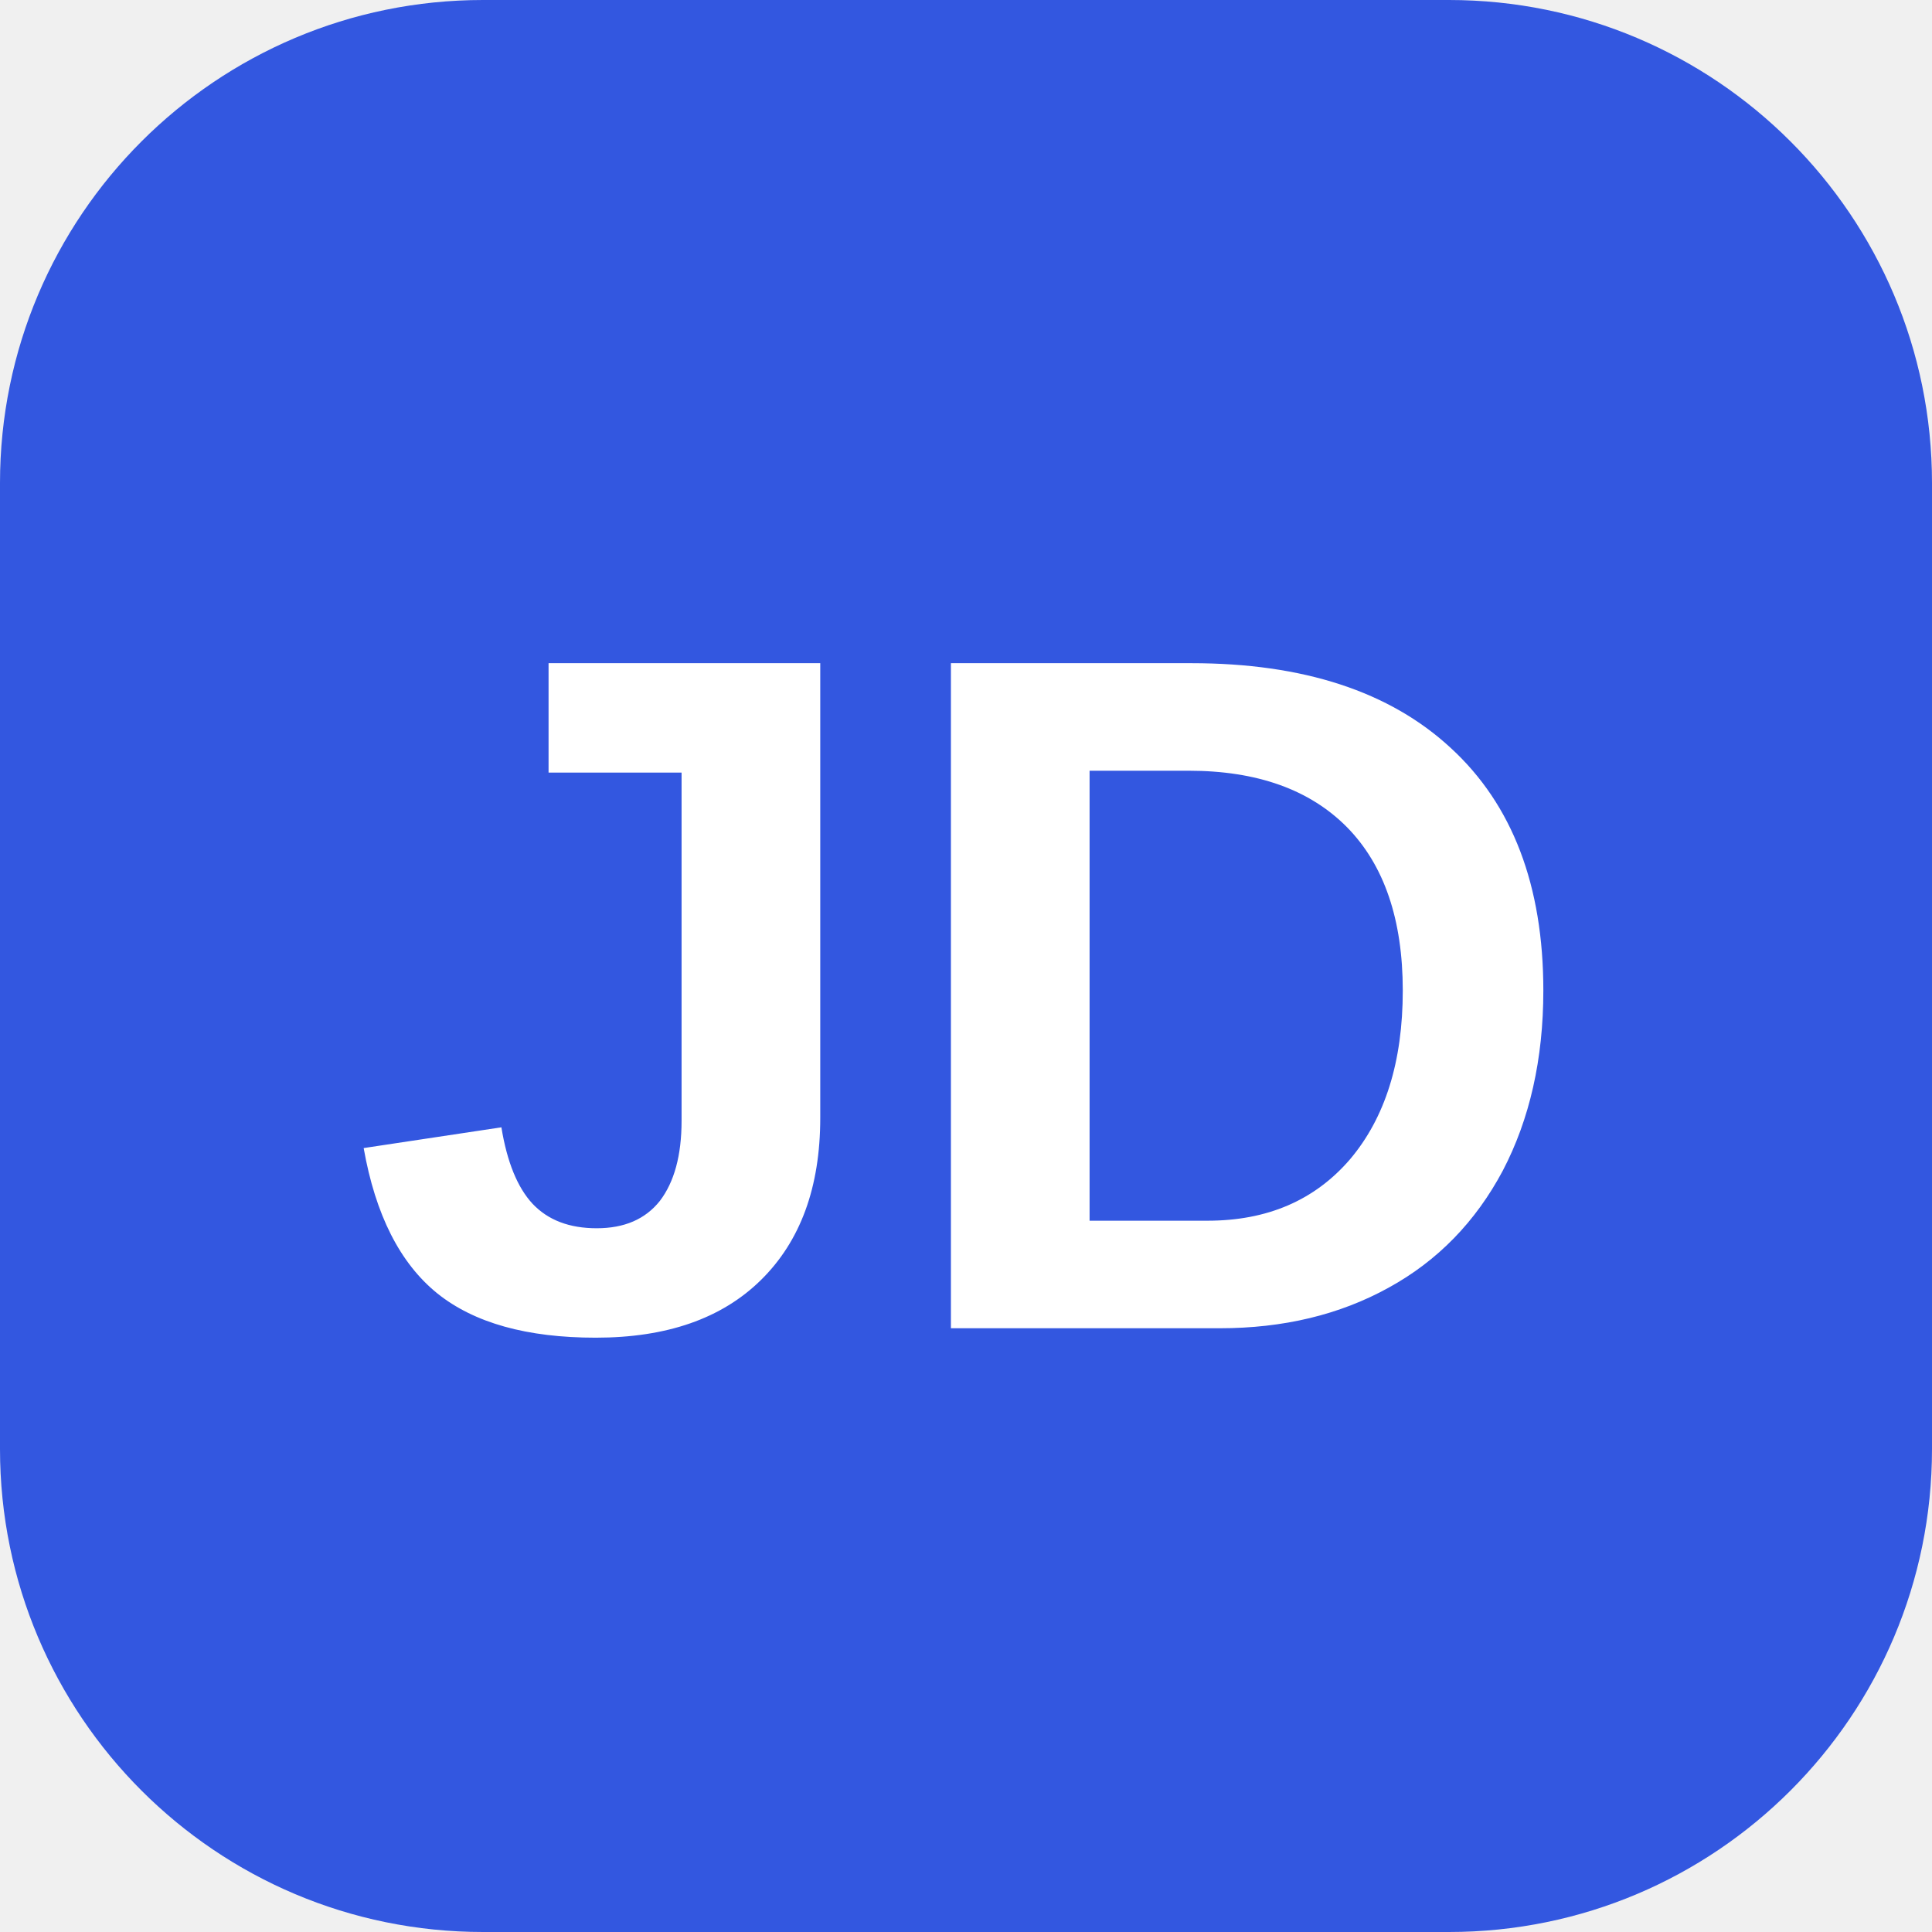
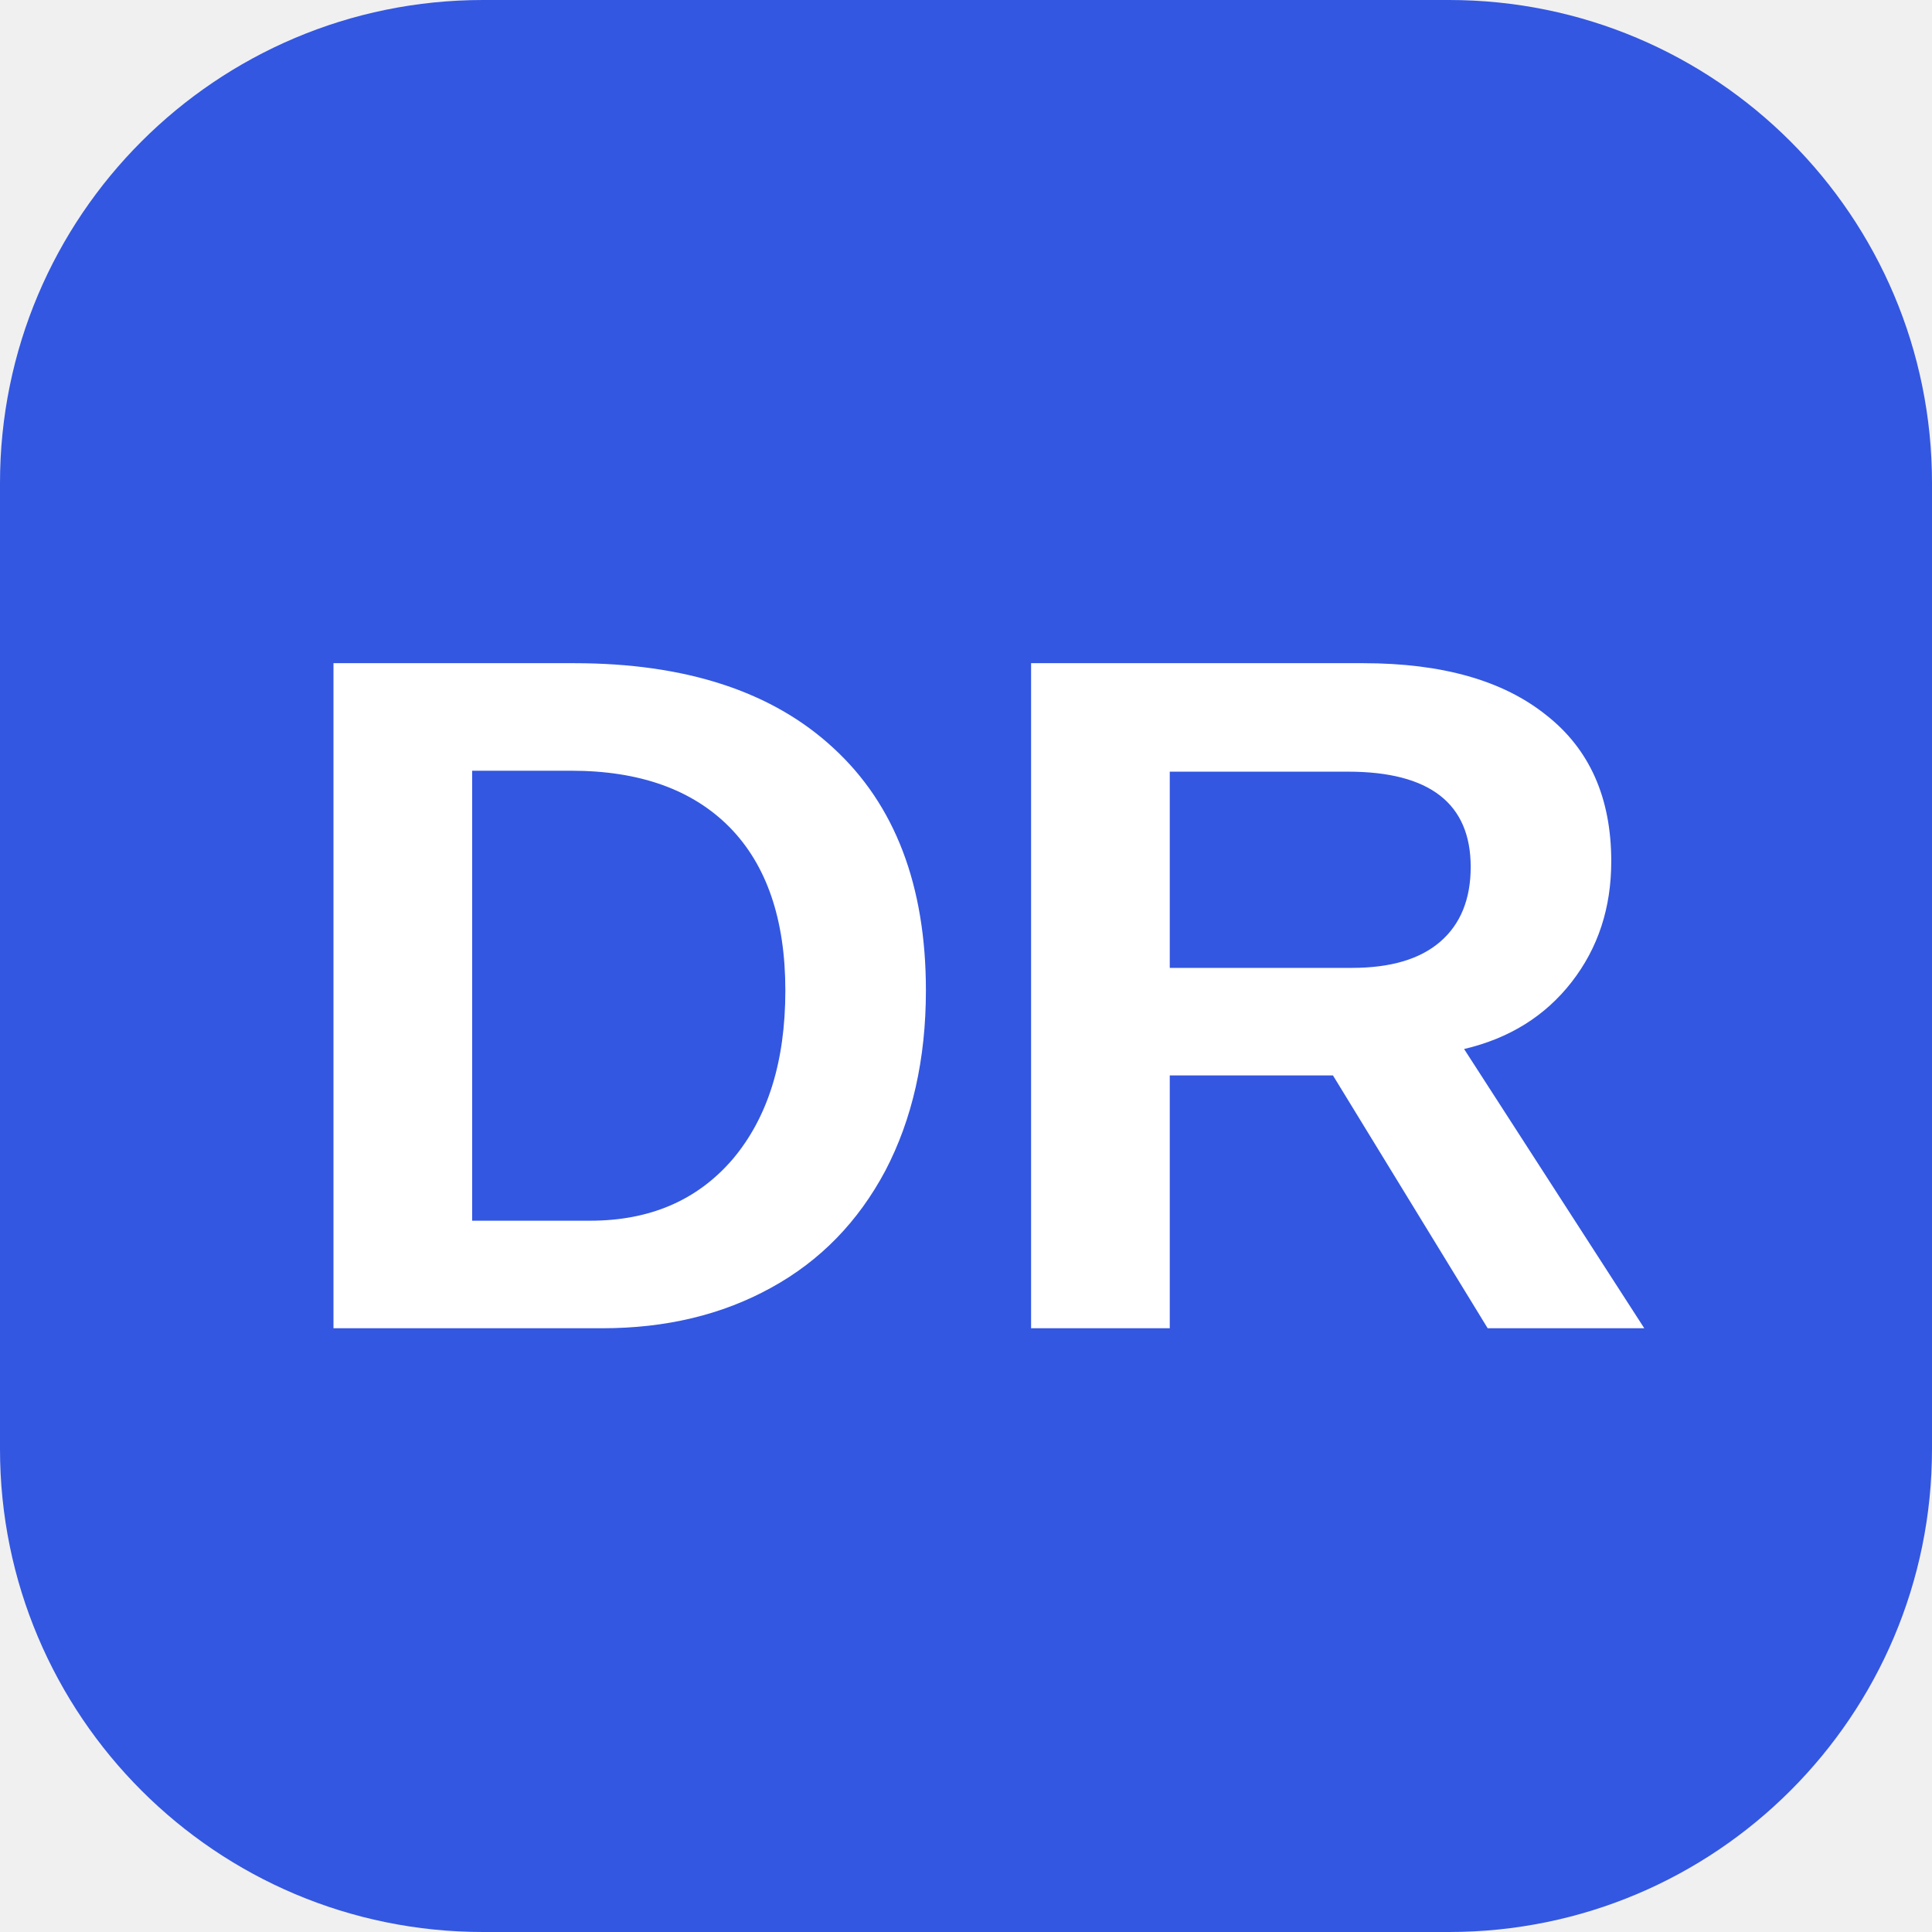
<svg xmlns="http://www.w3.org/2000/svg" viewBox="0 0 32 32">
  <rect width="32" height="32" rx="8" fill="#3357e0" />
-   <text x="16" y="22" font-family="Arial, sans-serif" font-size="16" font-weight="700" fill="#ffffff" text-anchor="middle">JD</text>
+   <text x="16" y="22" font-family="Arial, sans-serif" font-size="16" font-weight="700" fill="#ffffff" text-anchor="middle">DR</text>
</svg>
